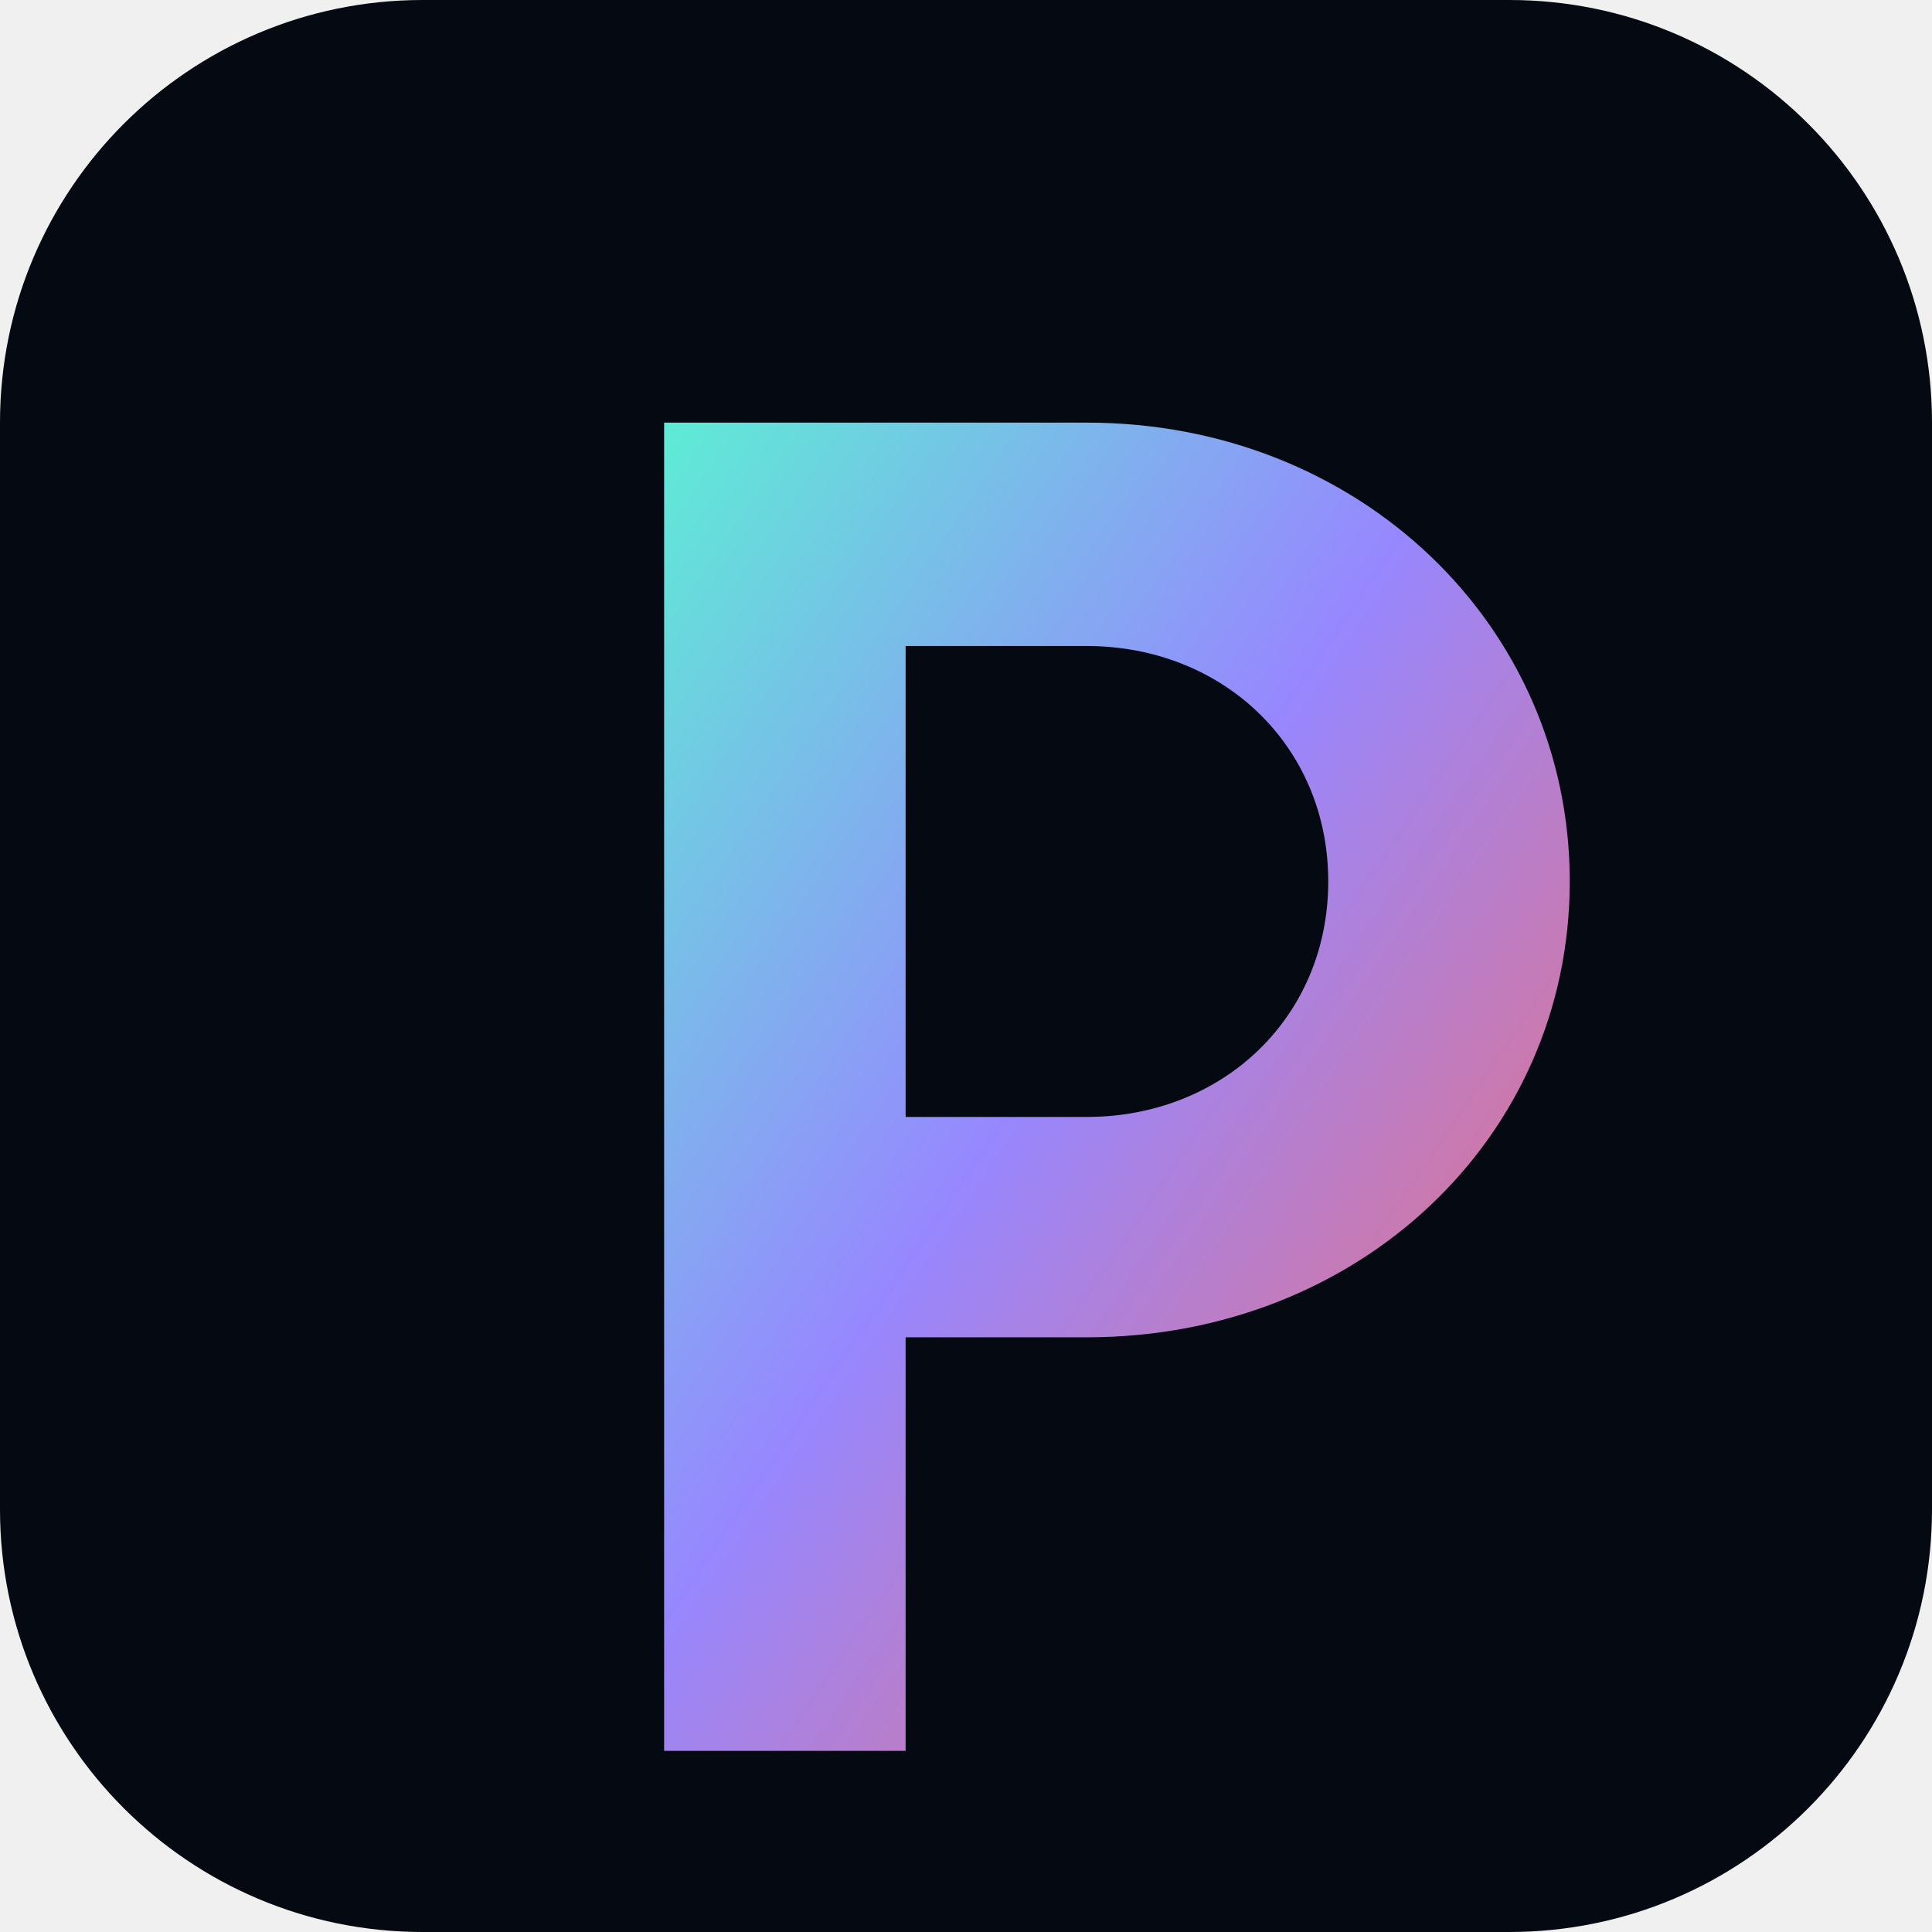
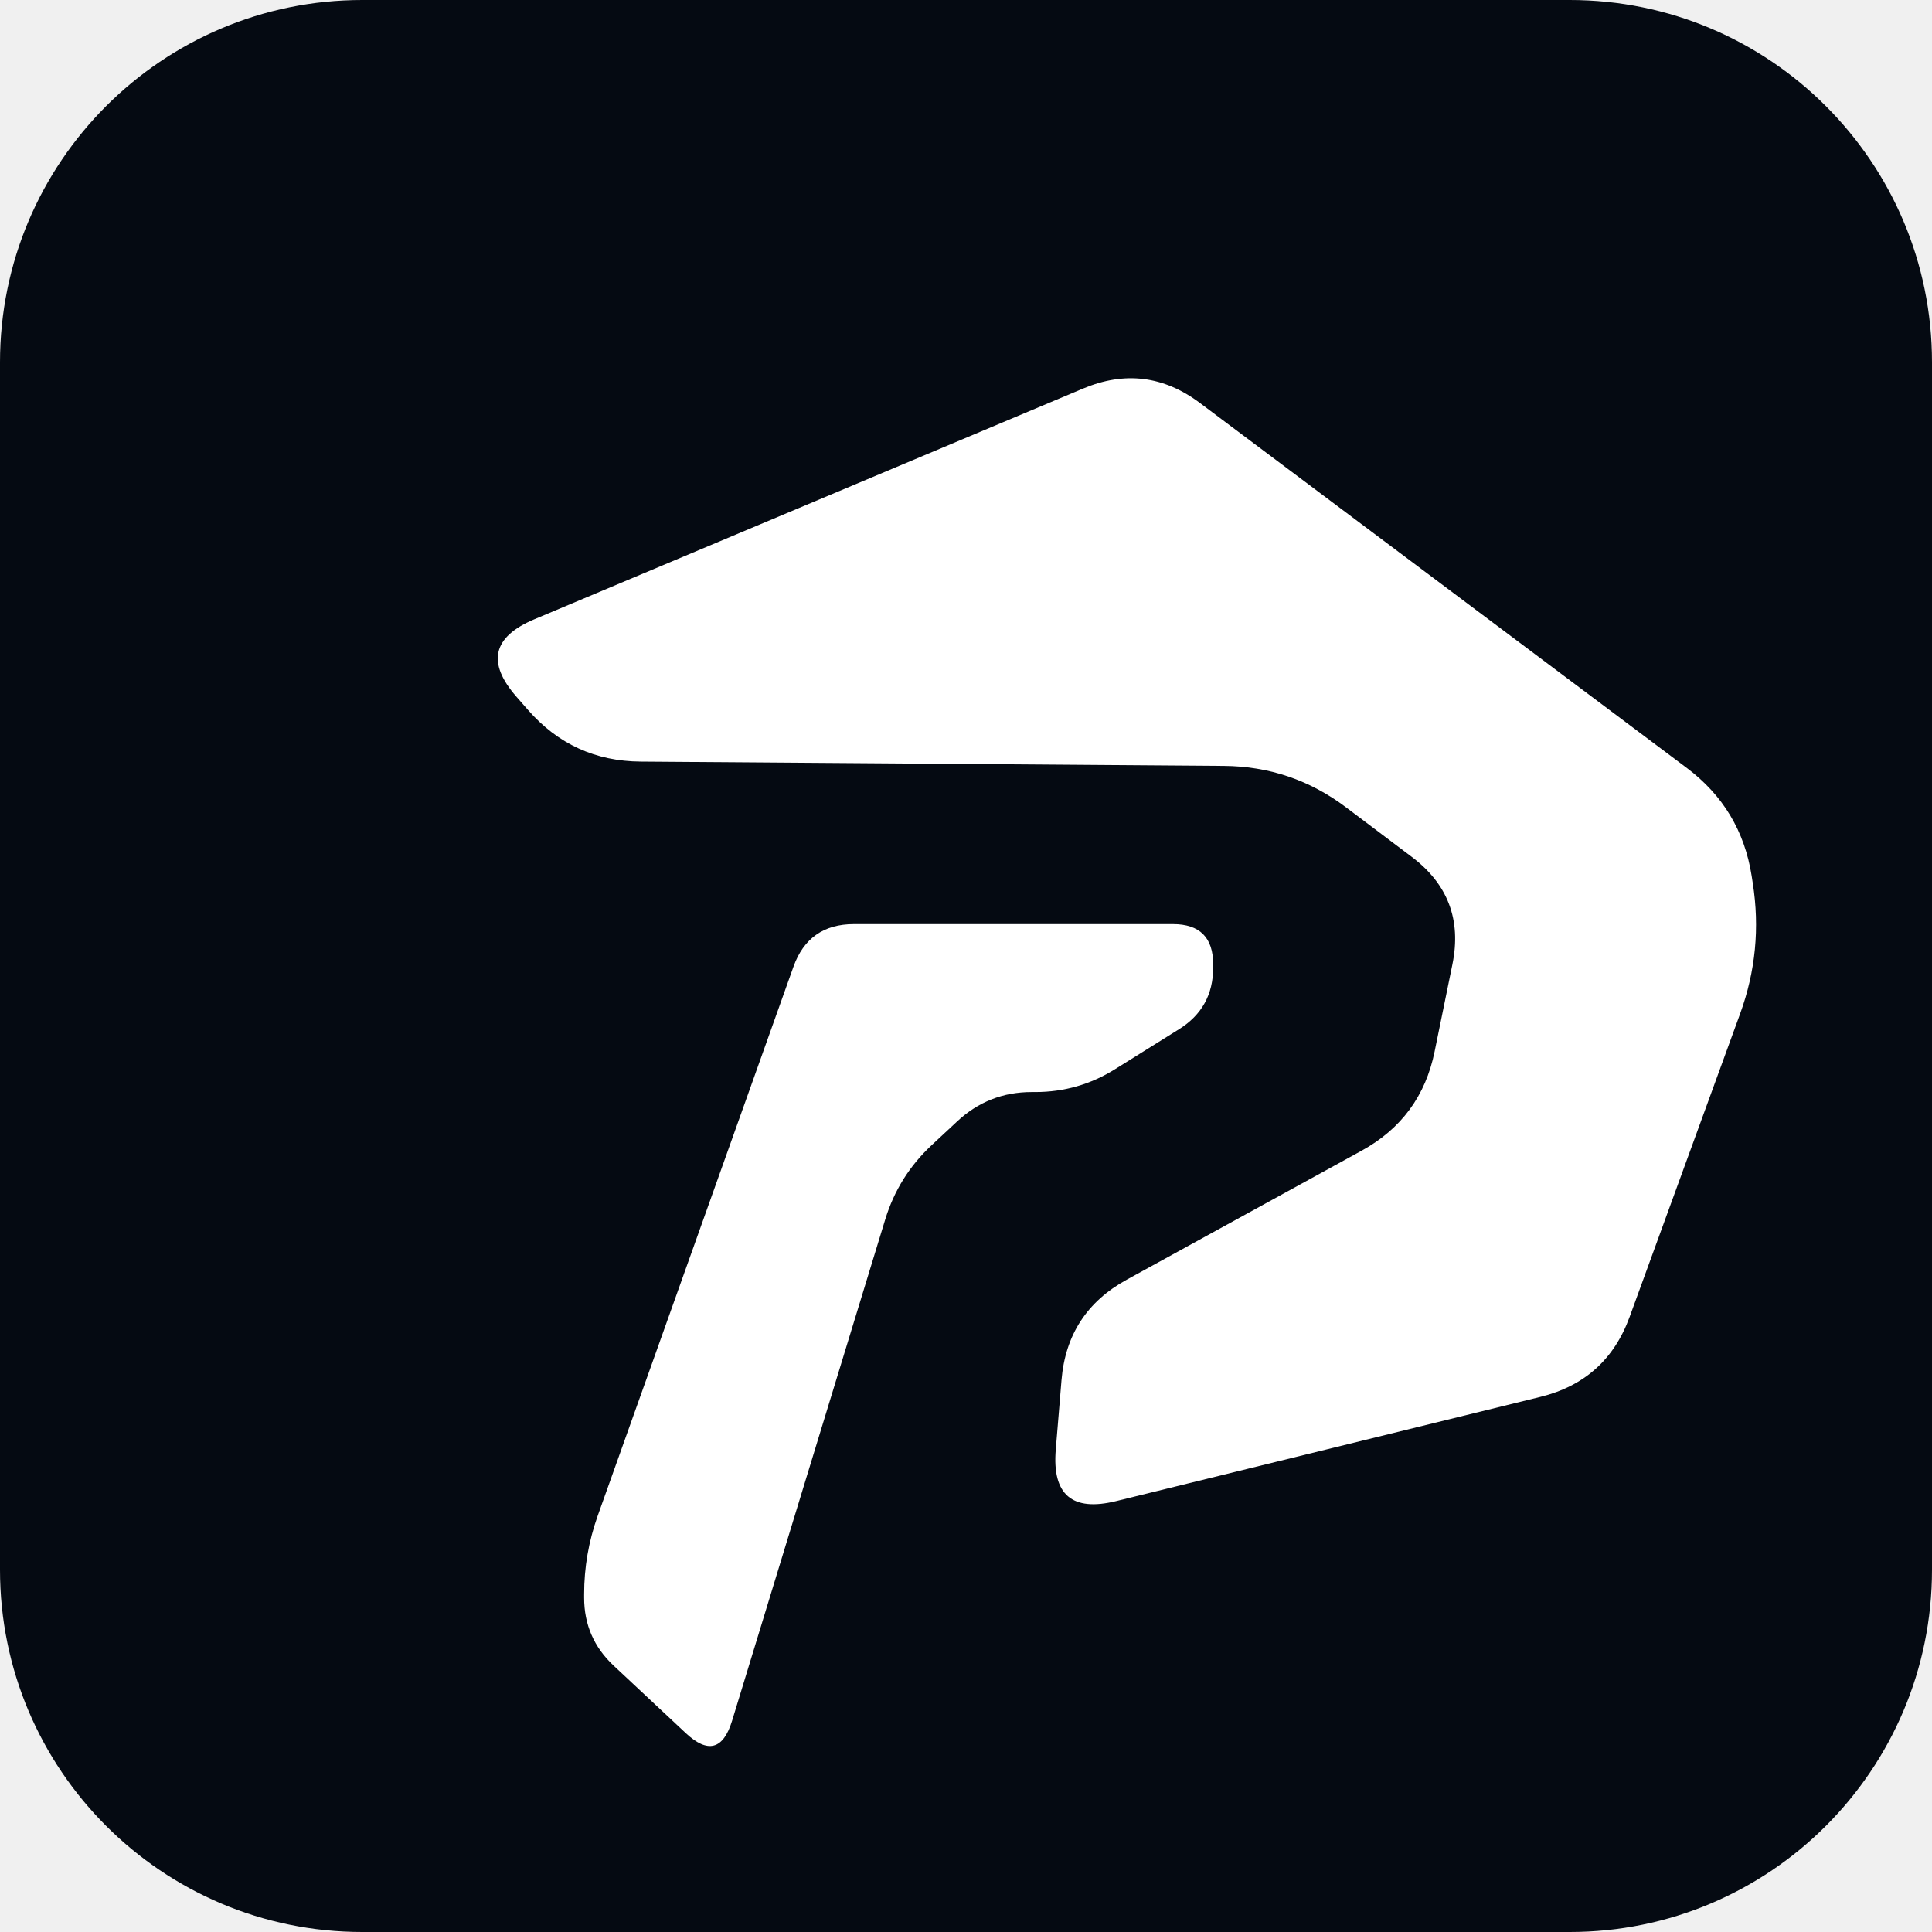
- <svg xmlns="http://www.w3.org/2000/svg" viewBox="0 0 64 64">
-   <defs>
-     <linearGradient id="g" x1="0" y1="0" x2="1" y2="1">
-       <stop offset="0" stop-color="#5EECD5" />
-       <stop offset="0.45" stop-color="#9787FF" />
-       <stop offset="1" stop-color="#FF6B5C" />
-     </linearGradient>
-   </defs>
-   <rect width="64" height="64" rx="14" fill="#050a12" />
-   <path d="M22 14h14c9 0 16 6.7 16 15.2S45 44.3 36 44.3H30V58H22V14Zm8 7.4v15.6h6c4.5 0 8-3.3 8-7.8s-3.5-7.8-8-7.8h-6Z" fill="url(#g)" />
+ <svg xmlns="http://www.w3.org/2000/svg" viewBox="0 0 512 512" role="img" aria-label="ProfitSols">
+   <rect width="512" height="512" rx="96" fill="#050a12" />
+   <g transform="translate(512 0) scale(-1 1)">
+     <g transform="rotate(180 256 256)">
+       <path fill="#ffffff" fill-rule="nonzero" shape-rendering="geometricPrecision" d="M318.00 405.20 Q303.60 416.00 287.01 409.02 L141.59 347.88 Q125.00 340.90 136.86 327.36 L139.94 323.84 Q151.80 310.30 169.80 310.17 L324.30 309.03 Q342.30 308.90 356.68 298.07 L374.12 284.93 Q388.50 274.10 384.91 256.46 L380.19 233.34 Q376.60 215.70 360.82 207.04 L298.58 172.86 Q282.80 164.20 281.31 146.26 L279.79 127.84 Q278.30 109.90 295.78 114.19 L408.22 141.81 Q425.70 146.10 431.87 163.01 L461.13 243.29 Q467.30 260.20 464.50 277.98 L464.20 279.92 Q461.40 297.70 447.00 308.50 Z M226.30 267.10 Q214.30 267.10 210.27 255.80 L158.39 110.28 Q154.80 100.20 154.80 89.50 L154.80 88.60 Q154.80 77.90 162.62 70.59 L181.74 52.70 Q190.50 44.50 194.01 55.98 L234.59 188.82 Q238.10 200.30 246.87 208.49 L253.65 214.81 Q262.00 222.60 273.42 222.60 L274.38 222.60 Q285.80 222.60 295.49 228.65 L312.46 239.25 Q321.50 244.90 321.50 255.56 L321.50 256.44 Q321.50 267.10 310.84 267.10 Z" />
+     </g>
+   </g>
</svg>
